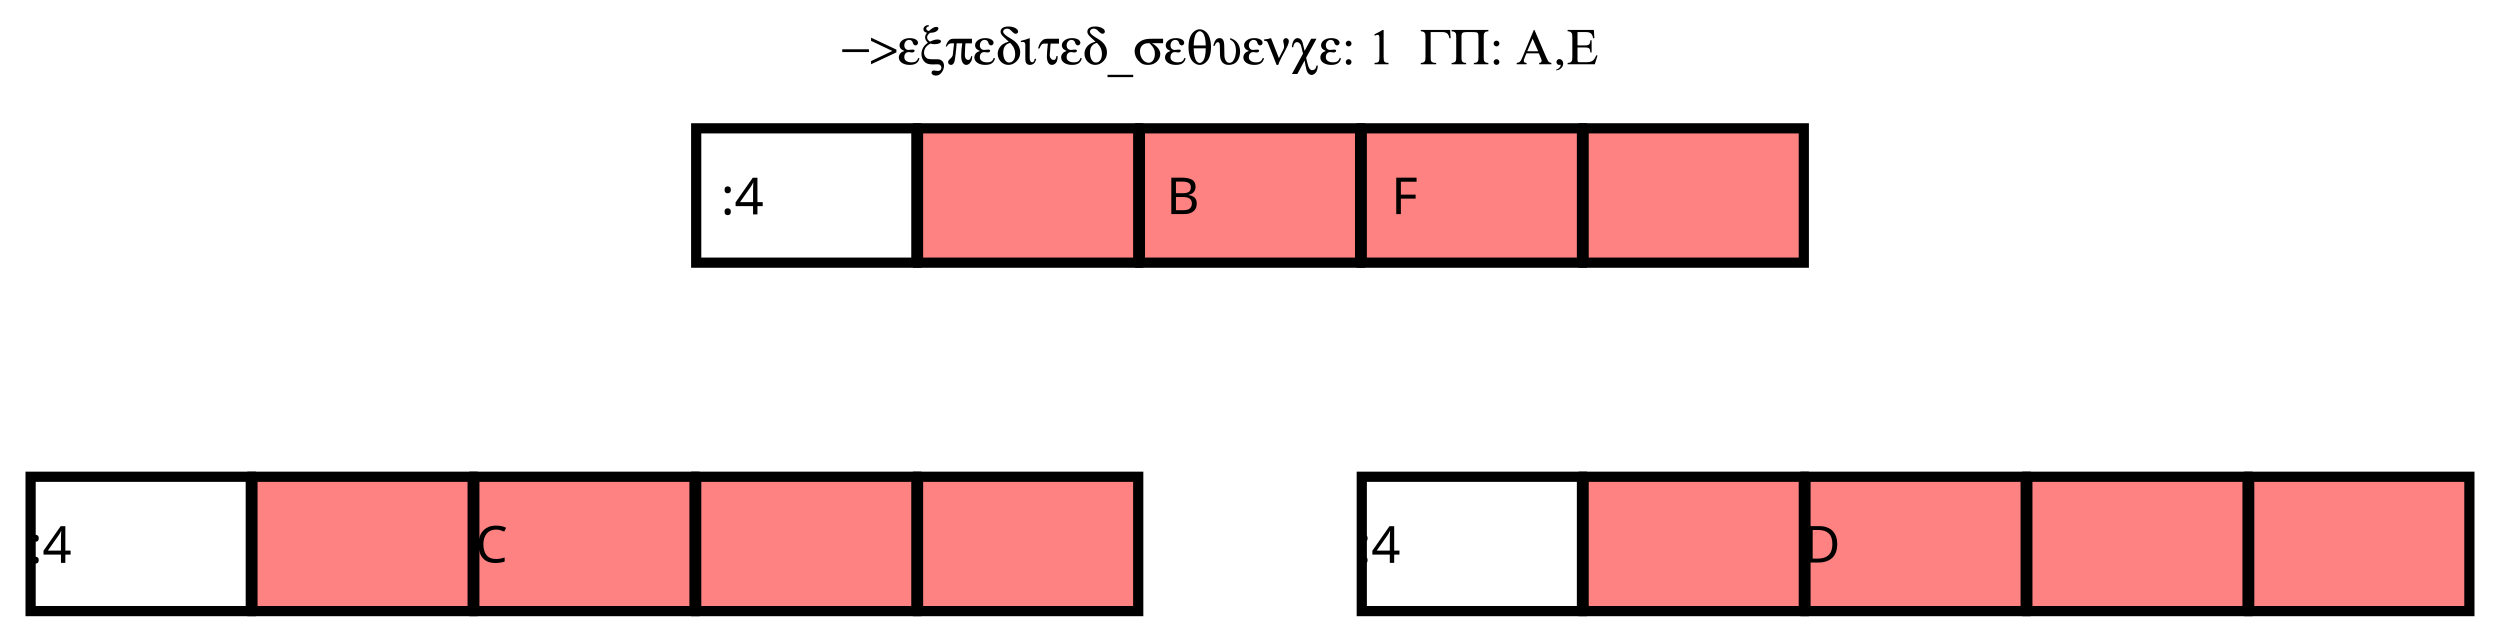
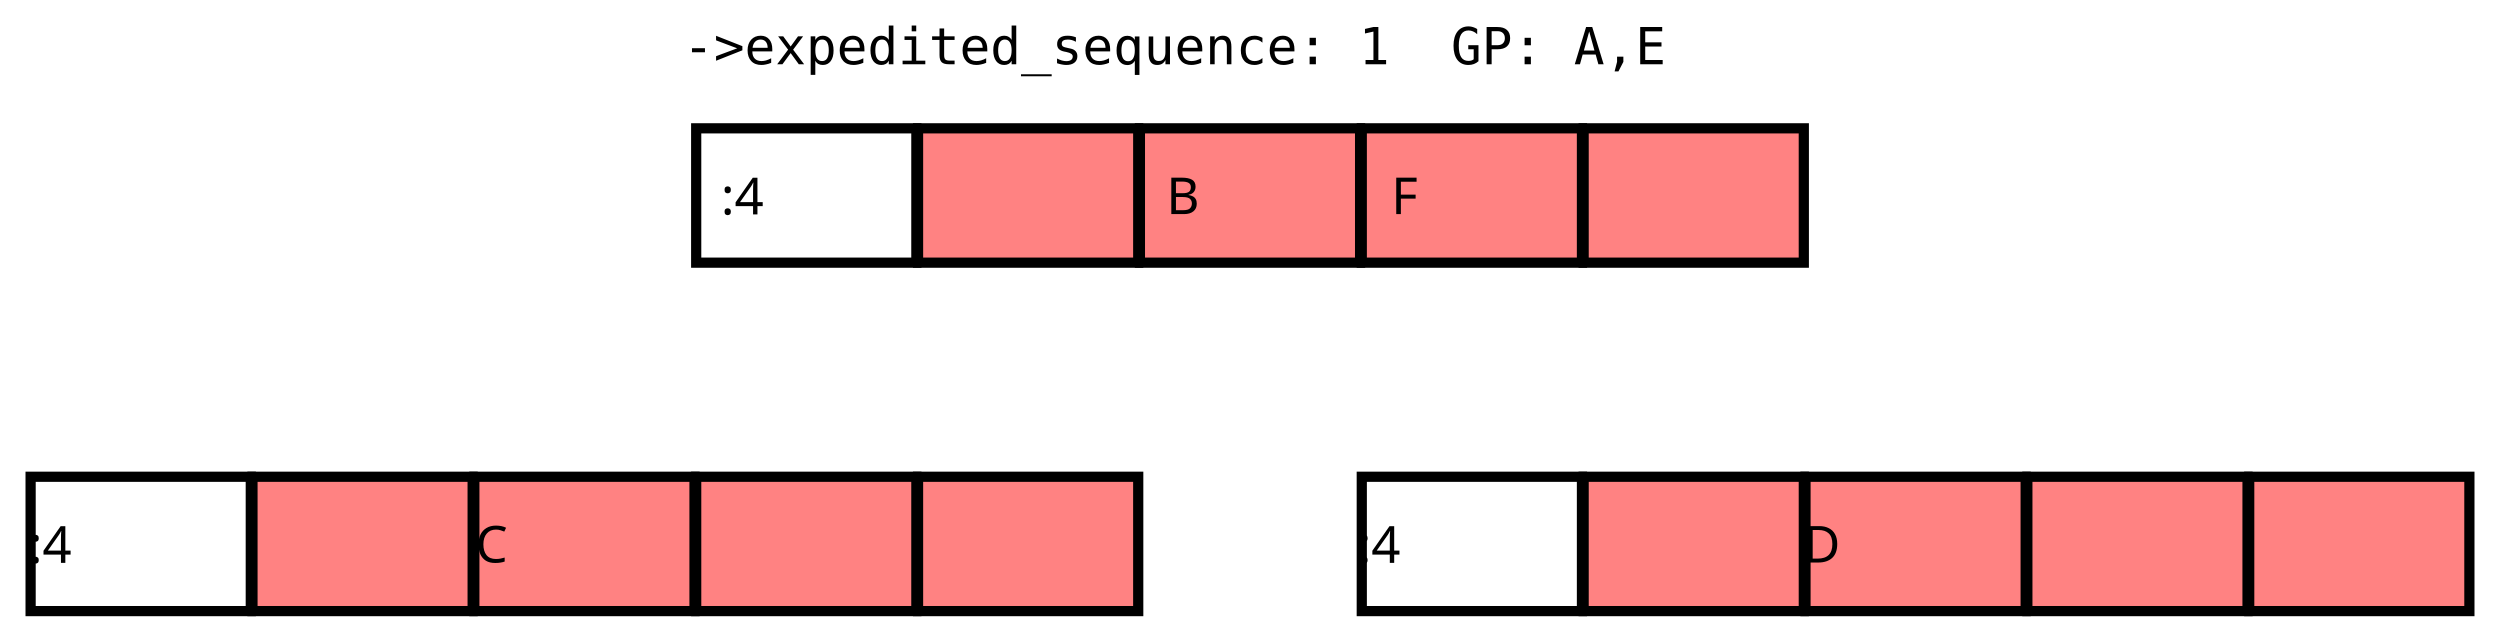
<svg xmlns="http://www.w3.org/2000/svg" width="490.051" height="125.787" id="svg2" version="1.1">
  <defs id="defs4">
    <marker orient="auto" refY="0" refX="0" id="Arrow2Lend" style="overflow:visible">
      <path id="path3792" style="fill-rule:evenodd;stroke-width:0.625;stroke-linejoin:round" d="M 8.719,4.034 -2.207,0.016 8.719,-4.002 c -1.745,2.372 -1.735,5.617 -6e-7,8.035 z" transform="matrix(-1.1,0,0,-1.1,-1.1,0)" />
    </marker>
    <marker orient="auto" refY="0" refX="0" id="Arrow2Lstart" style="overflow:visible">
      <path id="path3789" style="fill-rule:evenodd;stroke-width:0.625;stroke-linejoin:round" d="M 8.719,4.034 -2.207,0.016 8.719,-4.002 c -1.745,2.372 -1.735,5.617 -6e-7,8.035 z" transform="matrix(1.1,0,0,1.1,1.1,0)" />
    </marker>
    <marker orient="auto" refY="0" refX="0" id="Arrow2Lstart-4" style="overflow:visible">
      <path id="path3789-9" style="fill-rule:evenodd;stroke-width:0.625;stroke-linejoin:round" d="M 8.719,4.034 -2.207,0.016 8.719,-4.002 c -1.745,2.372 -1.735,5.617 -6e-7,8.035 z" transform="matrix(1.1,0,0,1.1,1.1,0)" />
    </marker>
    <marker orient="auto" refY="0" refX="0" id="Arrow2Lend-4" style="overflow:visible">
      <path id="path3792-4" style="fill-rule:evenodd;stroke-width:0.625;stroke-linejoin:round" d="M 8.719,4.034 -2.207,0.016 8.719,-4.002 c -1.745,2.372 -1.735,5.617 -6e-7,8.035 z" transform="matrix(-1.1,0,0,-1.1,-1.1,0)" />
    </marker>
  </defs>
  <g id="layer1" transform="translate(-117.0846,-249.9205)">
-     <flowRoot xml:space="preserve" id="flowRoot2985" style="font-size:10px;font-style:normal;font-variant:normal;font-weight:normal;font-stretch:normal;text-align:center;line-height:125%;letter-spacing:0px;word-spacing:0px;writing-mode:lr-tb;text-anchor:middle;fill:#000000;fill-opacity:1;stroke:none;font-family:Symbol;-inkscape-font-specification:Symbol">
+     <flowRoot xml:space="preserve" id="flowRoot2985" style="font-size:10px;font-style:normal;font-variant:normal;font-weight:normal;font-stretch:normal;text-align:center;line-height:125%;letter-spacing:0px;word-spacing:0px;writing-mode:lr-tb;text-anchor:middle;fill:#000000;fill-opacity:1;stroke:none;font-family:monospace;-inkscape-font-specification:monospace">
      <flowRegion id="flowRegion2987">
        <rect id="rect2989" width="82.857" height="11.429" x="240" y="492.362" />
      </flowRegion>
      <flowPara id="flowPara2991" />
    </flowRoot>
-     <text xml:space="preserve" style="font-size:10px;font-style:normal;font-variant:normal;font-weight:normal;font-stretch:normal;text-align:center;line-height:125%;letter-spacing:0px;word-spacing:0px;writing-mode:lr-tb;text-anchor:middle;fill:#000000;fill-opacity:1;stroke:none;font-family:Symbol;-inkscape-font-specification:Symbol" x="362.371" y="262.518" id="text4441">
+     <text xml:space="preserve" style="font-size:10px;font-style:normal;font-variant:normal;font-weight:normal;font-stretch:normal;text-align:center;line-height:125%;letter-spacing:0px;word-spacing:0px;writing-mode:lr-tb;text-anchor:middle;fill:#000000;fill-opacity:1;stroke:none;font-family:monospace;-inkscape-font-specification:monospace" x="362.371" y="262.518" id="text4441">
      <tspan id="tspan4443" x="362.371" y="262.518">-&gt;expedited_sequence: 1  GP: A,E</tspan>
    </text>
    <rect style="fill:none;stroke:#000000;stroke-width:2;stroke-miterlimit:4;stroke-opacity:1;stroke-dasharray:none;stroke-dashoffset:0" id="rect3101" width="43.159" height="26.334" x="253.552" y="275.075" />
    <rect style="fill:#ff8282;stroke:#000000;stroke-width:2;stroke-miterlimit:4;stroke-opacity:1;stroke-dasharray:none;stroke-dashoffset:0;fill-opacity:1" id="rect3101-3" width="43.159" height="26.334" x="297.041" y="275.075" />
    <rect style="fill:#ff8282;stroke:#000000;stroke-width:2;stroke-miterlimit:4;stroke-opacity:1;stroke-dasharray:none;stroke-dashoffset:0;fill-opacity:1" id="rect3101-3-6" width="43.159" height="26.334" x="427.509" y="275.075" />
    <rect style="fill:#ff8282;stroke:#000000;stroke-width:2;stroke-miterlimit:4;stroke-opacity:1;stroke-dasharray:none;stroke-dashoffset:0;fill-opacity:1" id="rect3101-3-6-7" width="43.159" height="26.334" x="384.02" y="275.075" />
    <rect style="fill:#ff8282;stroke:#000000;stroke-width:2;stroke-miterlimit:4;stroke-opacity:1;stroke-dasharray:none;stroke-dashoffset:0;fill-opacity:1" id="rect3101-3-6-7-5" width="43.159" height="26.334" x="340.531" y="275.075" />
    <g id="g3997" transform="translate(-0.8729553,0)">
      <rect y="343.374" x="123.958" height="26.334" width="43.159" id="rect3101-35" style="fill:none;stroke:#000000;stroke-width:2;stroke-miterlimit:4;stroke-opacity:1;stroke-dasharray:none;stroke-dashoffset:0" />
      <rect y="343.374" x="167.447" height="26.334" width="43.159" id="rect3101-3-62" style="fill:#ff8282;stroke:#000000;stroke-width:2;stroke-miterlimit:4;stroke-opacity:1;stroke-dasharray:none;stroke-dashoffset:0;fill-opacity:1" />
      <rect y="343.374" x="297.914" height="26.334" width="43.159" id="rect3101-3-6-9" style="fill:#ff8282;stroke:#000000;stroke-width:2;stroke-miterlimit:4;stroke-opacity:1;stroke-dasharray:none;stroke-dashoffset:0;fill-opacity:1" />
      <rect y="343.374" x="254.425" height="26.334" width="43.159" id="rect3101-3-6-7-1" style="fill:#ff8282;stroke:#000000;stroke-width:2;stroke-miterlimit:4;stroke-opacity:1;stroke-dasharray:none;stroke-dashoffset:0;fill-opacity:1" />
      <rect y="343.374" x="210.936" height="26.334" width="43.159" id="rect3101-3-6-7-5-2" style="fill:#ff8282;stroke:#000000;stroke-width:2;stroke-miterlimit:4;stroke-opacity:1;stroke-dasharray:none;stroke-dashoffset:0;fill-opacity:1" />
      <text xml:space="preserve" style="font-size:20px;font-style:normal;font-weight:normal;text-align:center;line-height:125%;letter-spacing:0px;word-spacing:0px;text-anchor:middle;fill:#000000;fill-opacity:1;stroke:none;font-family:Sans" x="146.001" y="360.252" id="text3013">
        <tspan id="tspan3015" x="146.001" y="360.252" style="font-size:10px">:4</tspan>
      </text>
      <text xml:space="preserve" style="font-size:20px;font-style:normal;font-weight:normal;text-align:center;line-height:125%;letter-spacing:0px;word-spacing:0px;text-anchor:middle;fill:#000000;fill-opacity:1;stroke:none;font-family:Sans" x="232.511" y="360.181" id="text3013-3-3">
        <tspan id="tspan3015-6-6" x="232.511" y="360.181" style="font-size:10px">C</tspan>
      </text>
    </g>
    <g id="g3019" transform="translate(260.0622,0)">
      <rect y="343.374" x="123.958" height="26.334" width="43.159" id="rect3101-35-0" style="fill:none;stroke:#000000;stroke-width:2;stroke-miterlimit:4;stroke-opacity:1;stroke-dasharray:none;stroke-dashoffset:0" />
      <rect y="343.374" x="167.447" height="26.334" width="43.159" id="rect3101-3-62-9" style="fill:#ff8282;fill-opacity:1;stroke:#000000;stroke-width:2;stroke-miterlimit:4;stroke-opacity:1;stroke-dasharray:none;stroke-dashoffset:0" />
      <rect y="343.374" x="297.914" height="26.334" width="43.159" id="rect3101-3-6-9-3" style="fill:#ff8282;fill-opacity:1;stroke:#000000;stroke-width:2;stroke-miterlimit:4;stroke-opacity:1;stroke-dasharray:none;stroke-dashoffset:0" />
      <rect y="343.374" x="254.425" height="26.334" width="43.159" id="rect3101-3-6-7-1-6" style="fill:#ff8282;fill-opacity:1;stroke:#000000;stroke-width:2;stroke-miterlimit:4;stroke-opacity:1;stroke-dasharray:none;stroke-dashoffset:0" />
      <rect y="343.374" x="210.936" height="26.334" width="43.159" id="rect3101-3-6-7-5-2-0" style="fill:#ff8282;fill-opacity:1;stroke:#000000;stroke-width:2;stroke-miterlimit:4;stroke-opacity:1;stroke-dasharray:none;stroke-dashoffset:0" />
      <text xml:space="preserve" style="font-size:20px;font-style:normal;font-weight:normal;text-align:center;line-height:125%;letter-spacing:0px;word-spacing:0px;text-anchor:middle;fill:#000000;fill-opacity:1;stroke:none;font-family:Sans" x="145.549" y="360.252" id="text3013-3">
        <tspan id="tspan3015-6" x="145.549" y="360.252" style="font-size:10px">:4</tspan>
      </text>
      <text xml:space="preserve" style="font-size:20px;font-style:normal;font-weight:normal;text-align:center;line-height:125%;letter-spacing:0px;word-spacing:0px;text-anchor:middle;fill:#000000;fill-opacity:1;stroke:none;font-family:Sans" x="232.318" y="360.186" id="text3013-3-3-7">
        <tspan id="tspan3015-6-6-5" x="232.318" y="360.186" style="font-size:10px">D</tspan>
      </text>
    </g>
    <text xml:space="preserve" style="font-size:20px;font-style:normal;font-weight:normal;text-align:center;line-height:125%;letter-spacing:0px;word-spacing:0px;text-anchor:middle;fill:#000000;fill-opacity:1;stroke:none;font-family:Sans" x="275.596" y="291.953" id="text3013-36">
      <tspan id="tspan3015-7" x="275.596" y="291.953" style="font-size:10px">:4</tspan>
    </text>
    <text xml:space="preserve" style="font-size:20px;font-style:normal;font-weight:normal;text-align:center;line-height:125%;letter-spacing:0px;word-spacing:0px;text-anchor:middle;fill:#000000;fill-opacity:1;stroke:none;font-family:Sans" x="361.971" y="291.887" id="text3013-3-36">
      <tspan id="tspan3015-6-7" x="361.971" y="291.887" style="font-size:10px">B</tspan>
    </text>
    <text xml:space="preserve" style="font-size:20px;font-style:normal;font-weight:normal;text-align:center;line-height:125%;letter-spacing:0px;word-spacing:0px;text-anchor:middle;fill:#000000;fill-opacity:1;stroke:none;font-family:Sans" x="405.404" y="291.887" id="text3013-3-36-3">
      <tspan id="tspan3015-6-7-6" x="405.404" y="291.887" style="font-size:10px">F</tspan>
    </text>
  </g>
</svg>
